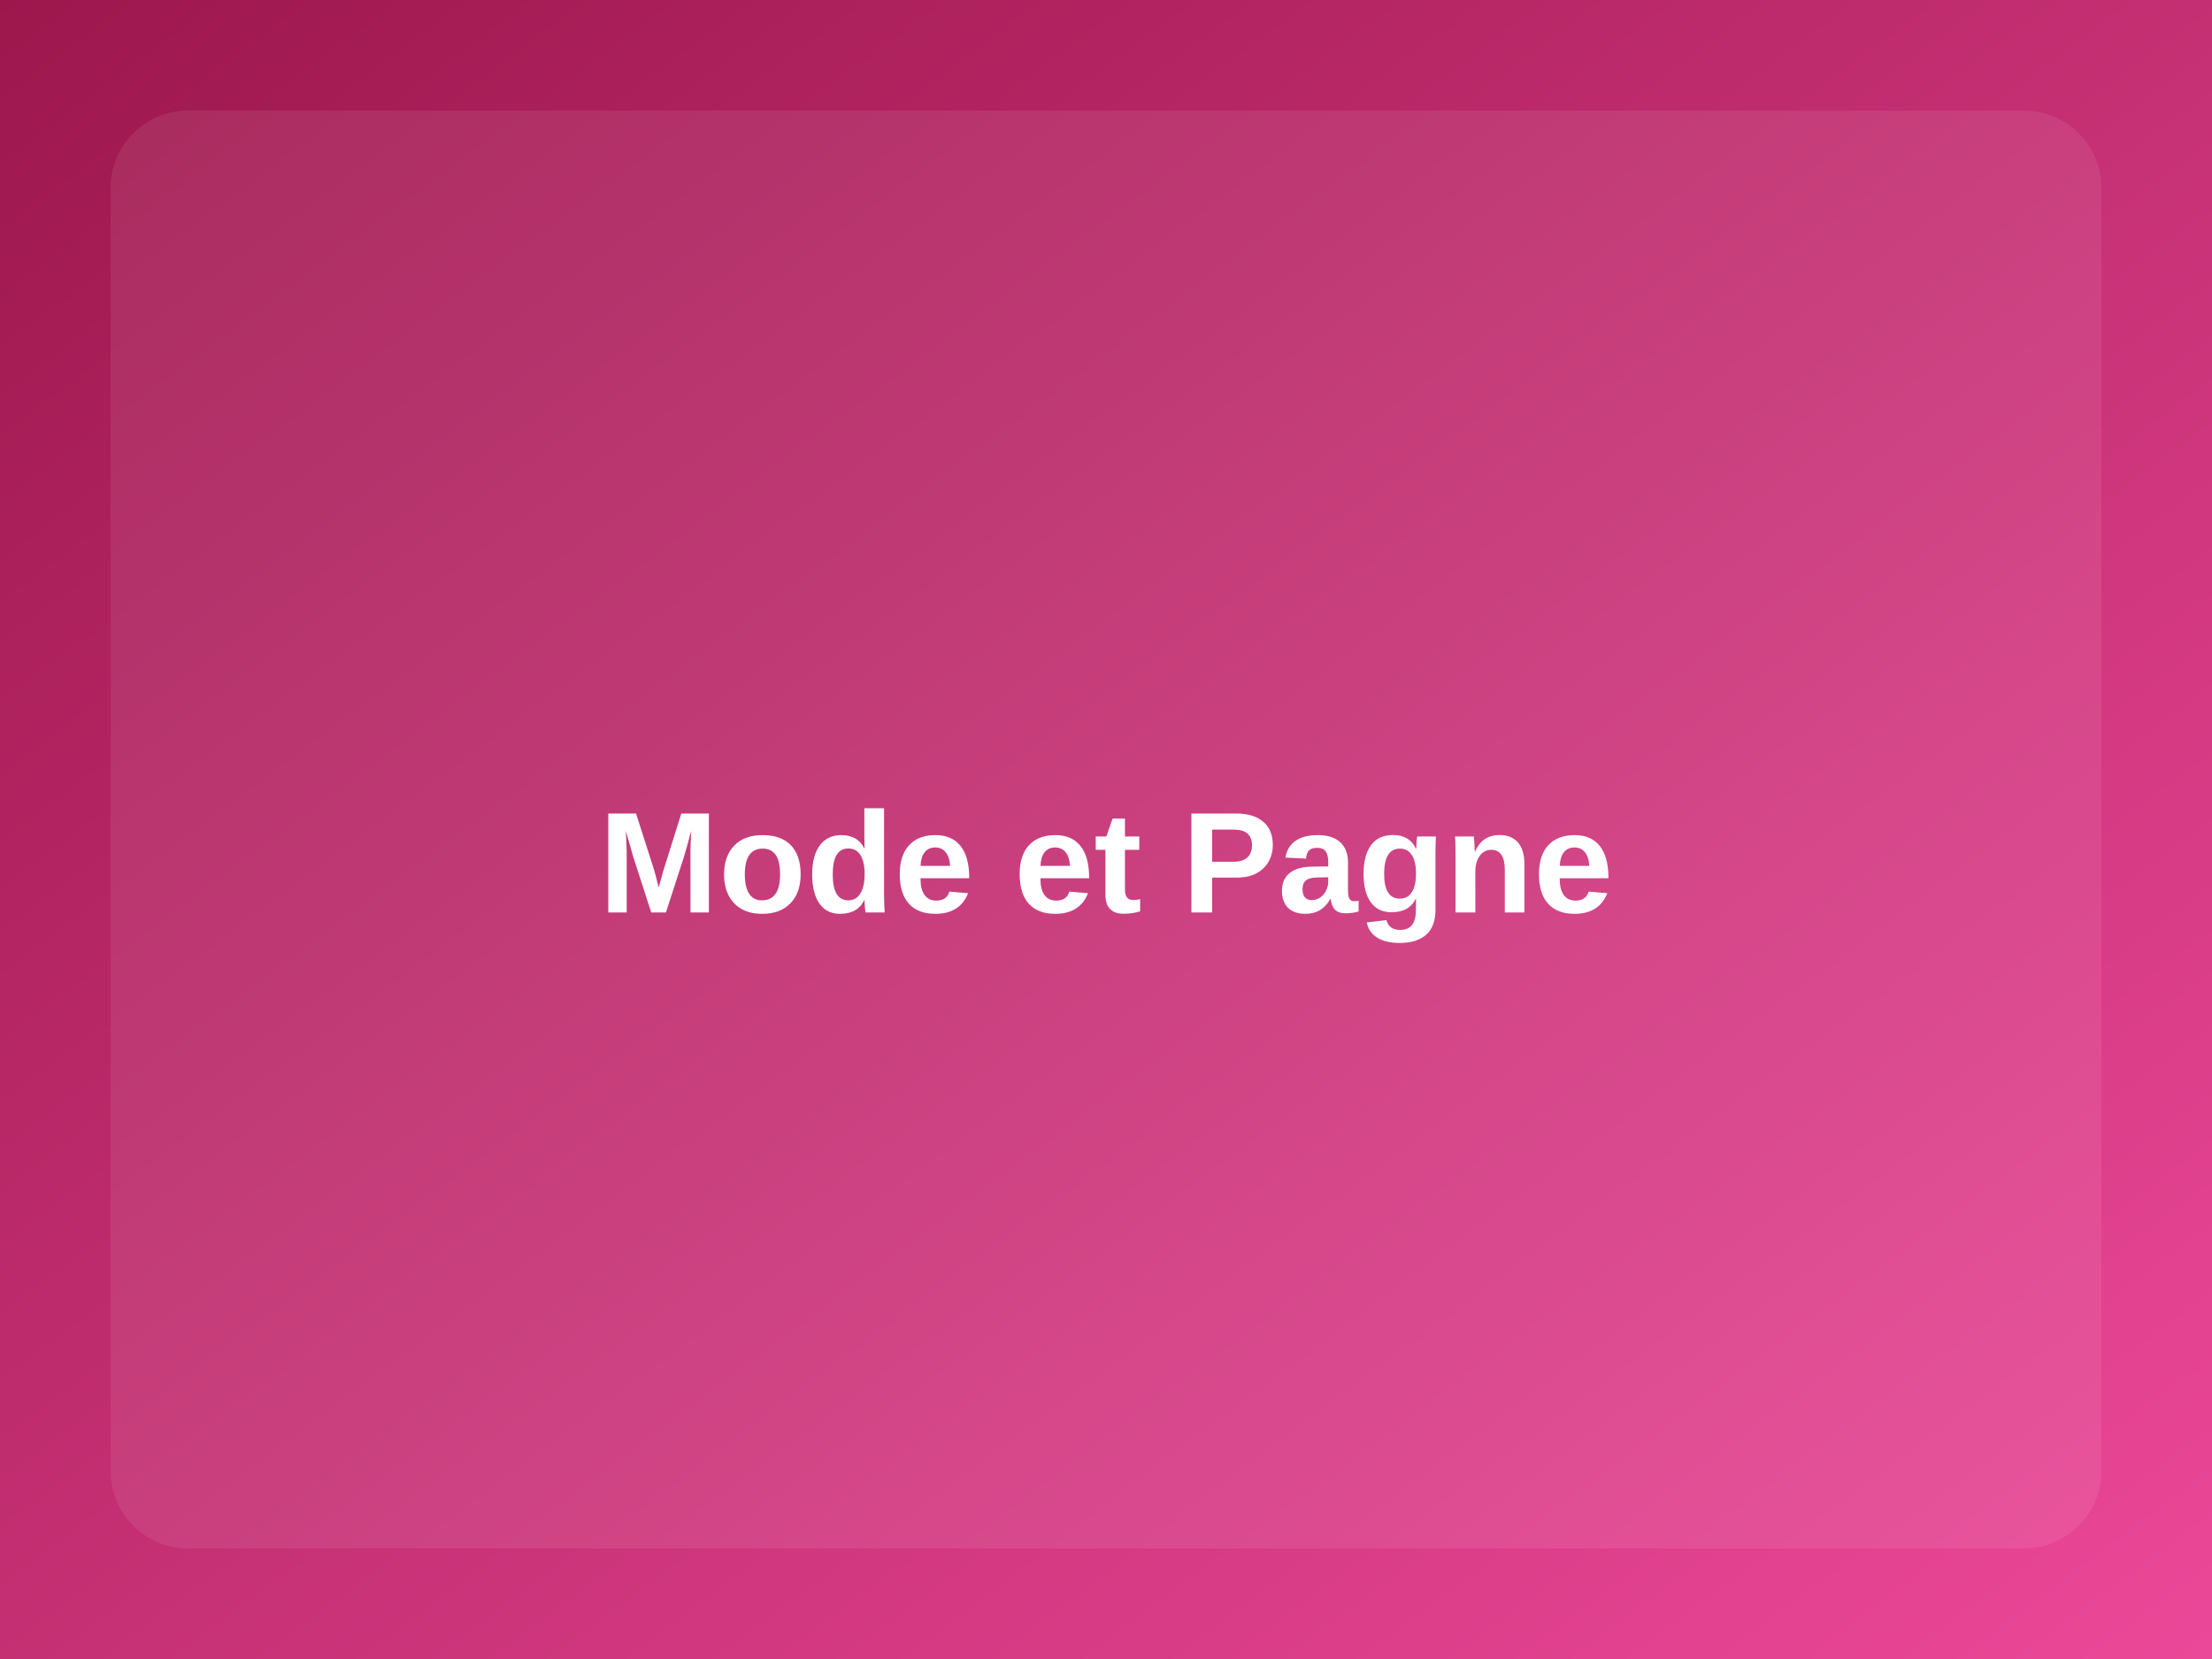
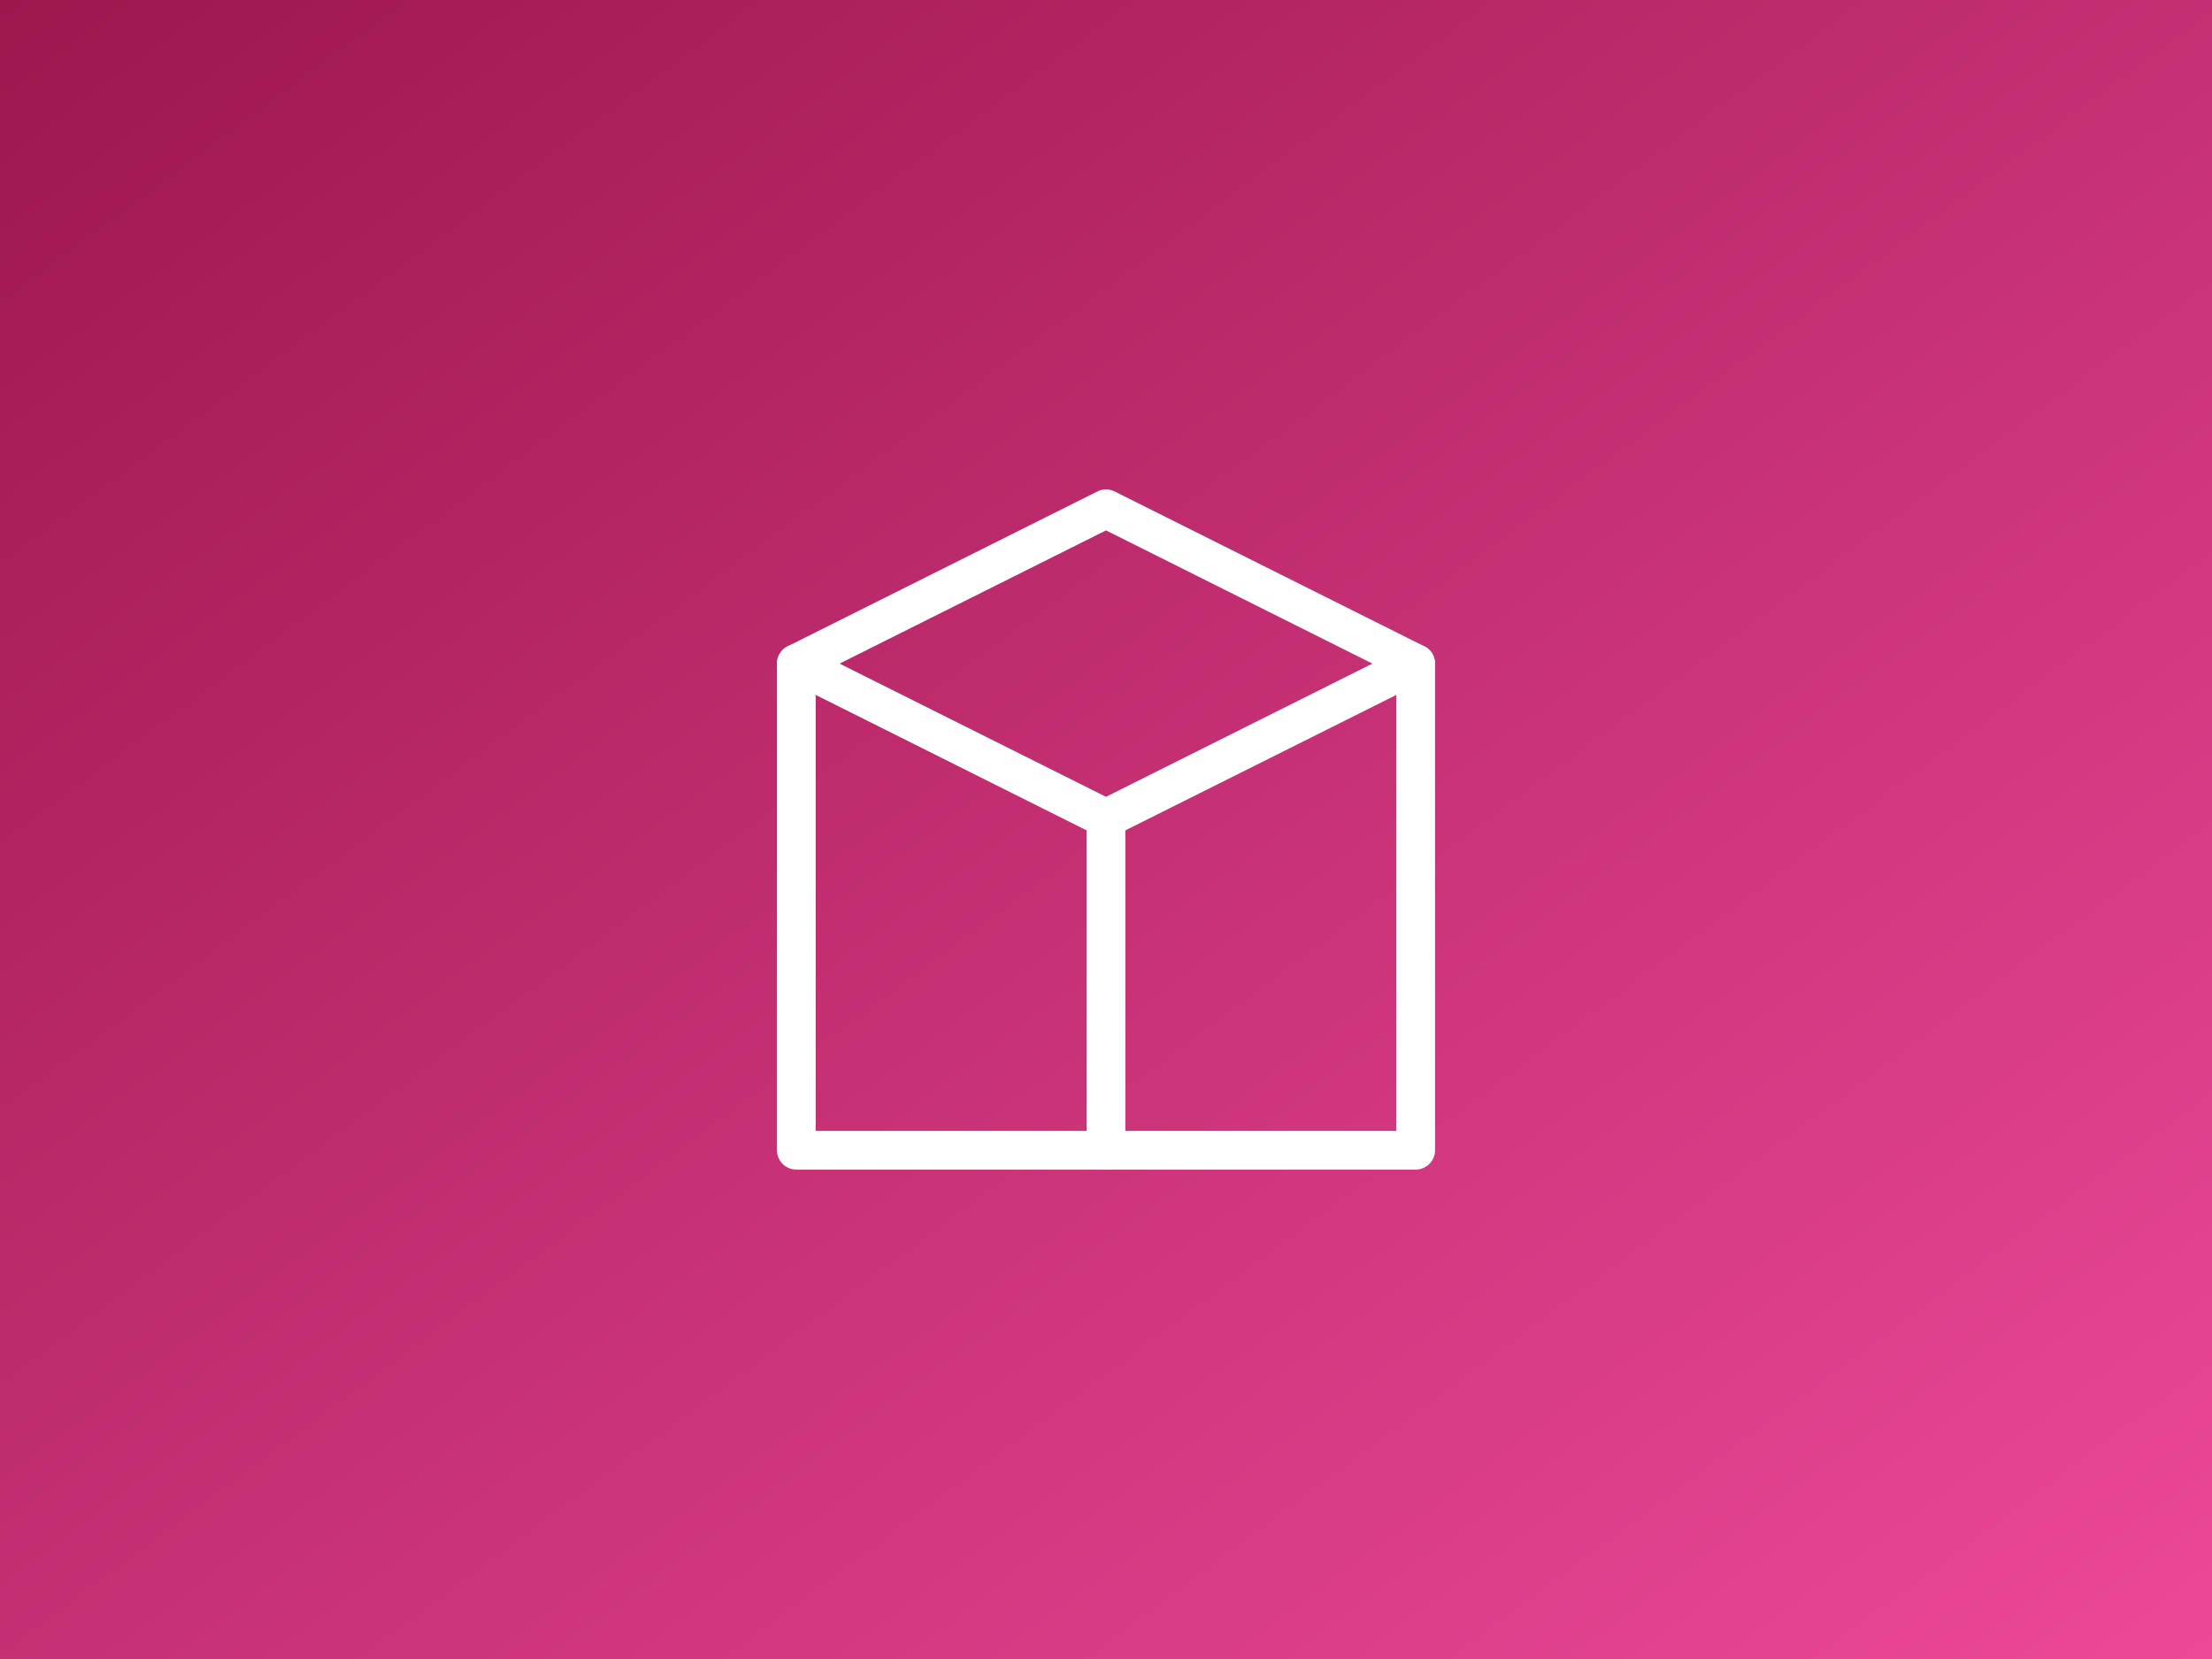
<svg xmlns="http://www.w3.org/2000/svg" width="400" height="300" viewBox="0 0 400 300">
  <defs>
    <linearGradient id="g" x1="0" y1="0" x2="1" y2="1">
      <stop offset="0" stop-color="#9d174d" />
      <stop offset="1" stop-color="#ec4899" />
    </linearGradient>
  </defs>
  <rect width="400" height="300" fill="url(#g)" />
-   <rect x="20" y="20" width="360" height="260" rx="14" fill="rgba(255,255,255,.08)" />
-   <text x="200" y="165" font-family="Arial, sans-serif" font-size="26" font-weight="700" fill="#ffffff" text-anchor="middle">Mode et Pagne</text>
+   <g transform="translate(200,150)" fill="none" stroke="#ffffff" stroke-width="7" stroke-linecap="round" stroke-linejoin="round">
+     <path d="M-56 -30 L0 -58 L56 -30 L56 58 H-56 Z" />
+     <path d="M-56 -30 L0 -2 L56 -30" />
+     <line x1="0" y1="-2" x2="0" y2="58" />
+   </g>
</svg>
